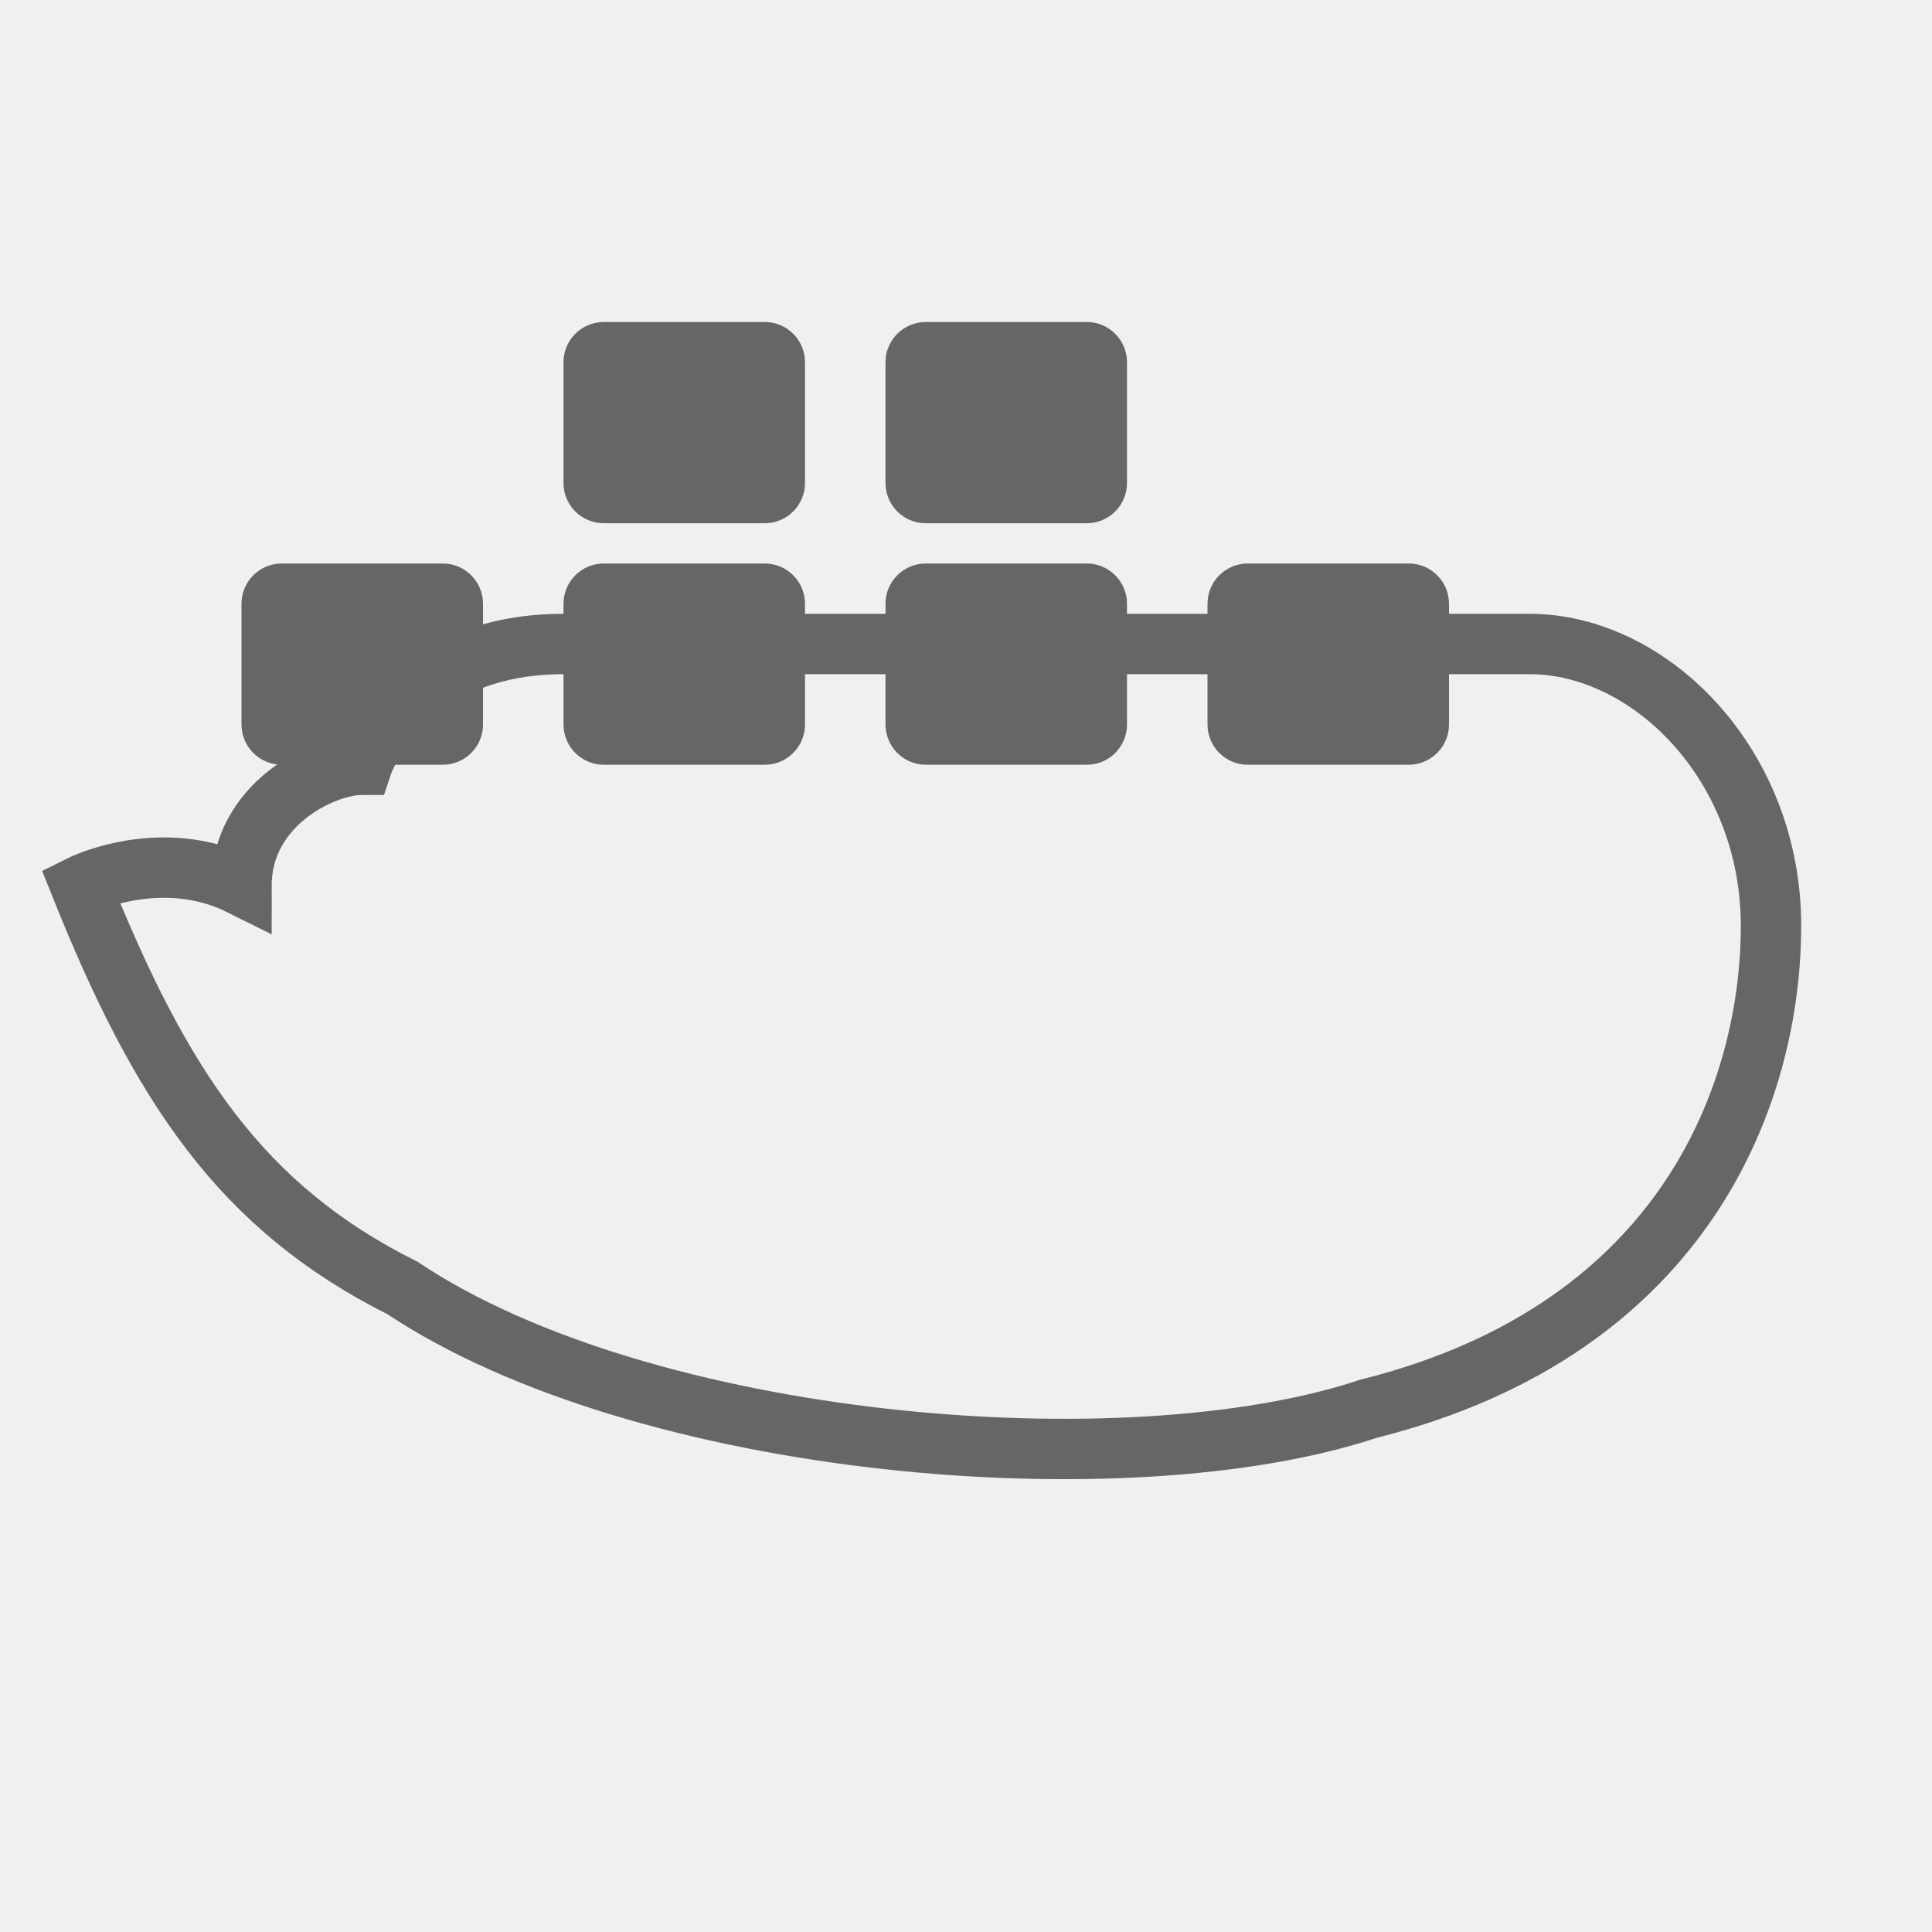
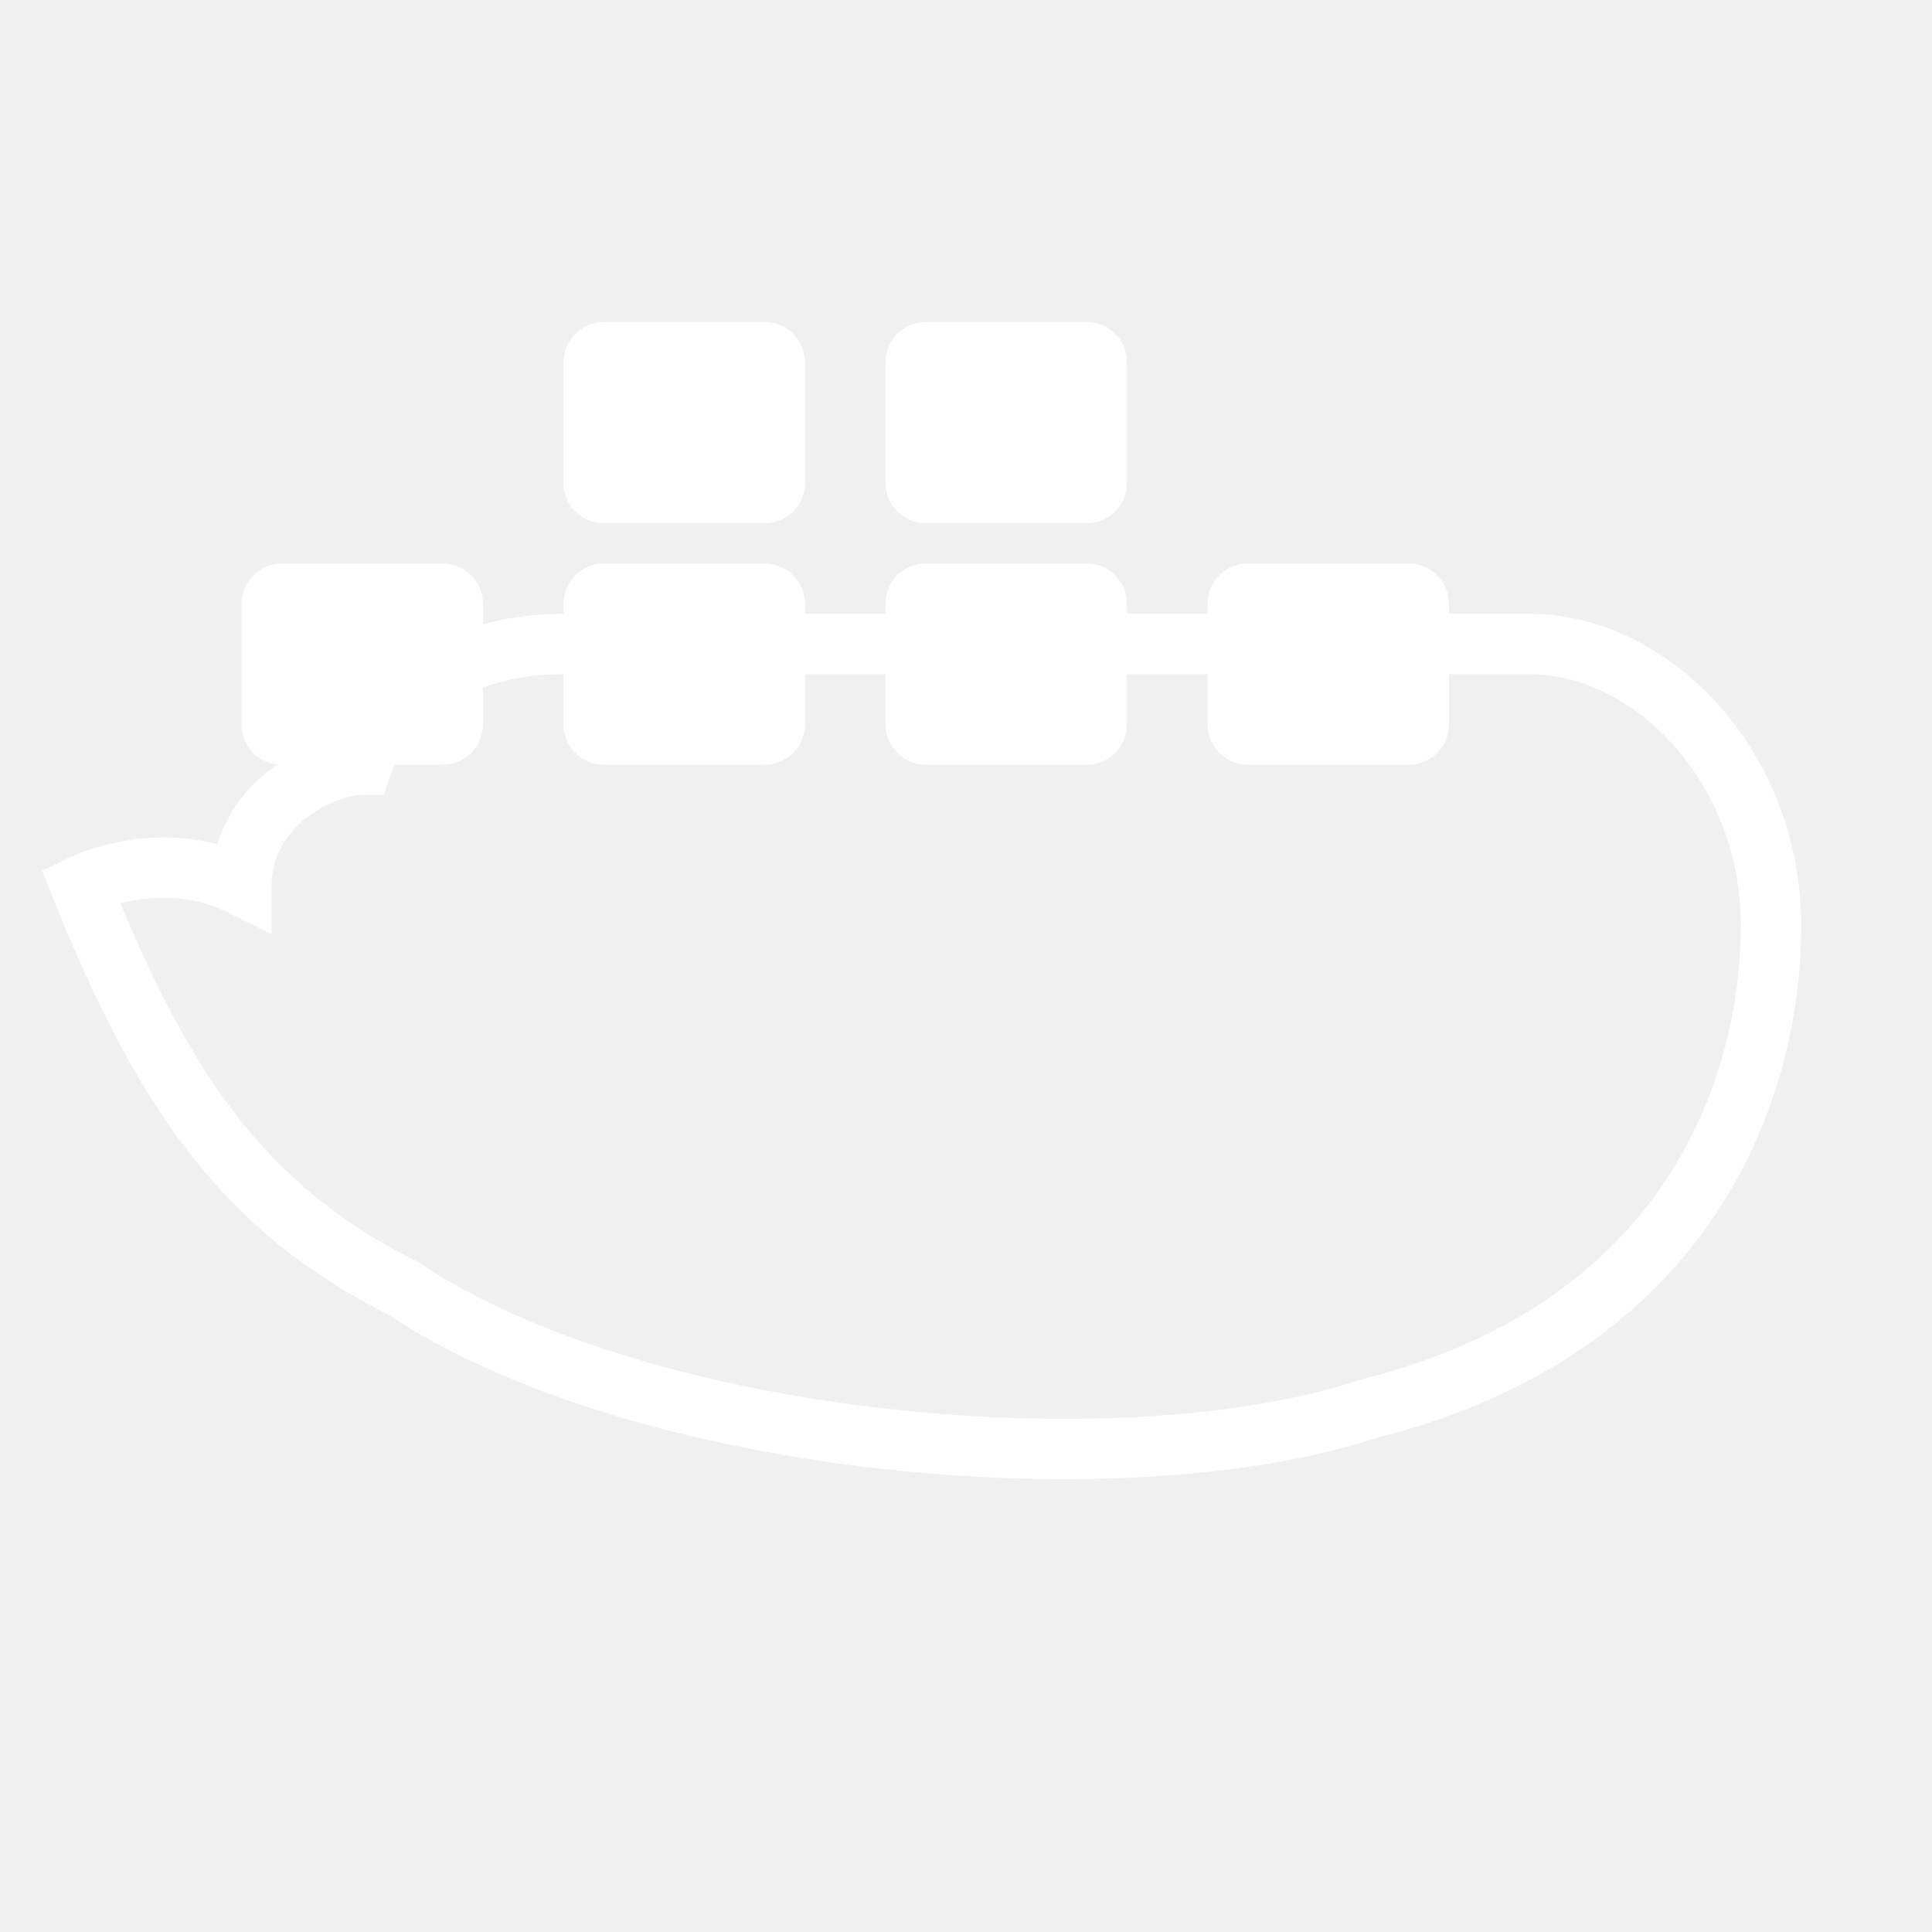
<svg xmlns="http://www.w3.org/2000/svg" viewBox="0 0 48 48">
-   <rect x="22" y="14" width="6" height="5" rx="1" fill="#666" />
-   <rect x="14" y="14" width="6" height="5" rx="1" fill="#666" />
-   <rect x="6" y="14" width="6" height="5" rx="1" fill="#666" />
-   <rect x="14" y="8" width="6" height="5" rx="1" fill="#666" />
-   <rect x="22" y="8" width="6" height="5" rx="1" fill="#666" />
-   <rect x="30" y="14" width="6" height="5" rx="1" fill="#666" />
-   <path d="M2 22c0 0 2-1 4 0 0-2 2-3 3-3 0 0 1-3 5-3h24c3 0 6 3 6 7s-2 10-10 12c-6 2-18 1-24-3-4-2-6-5-8-10z" fill="none" stroke="#666" stroke-width="1.5" />
+   <rect x="22" y="14" width="6" height="5" rx="1" fill="#fff" />
+   <rect x="14" y="14" width="6" height="5" rx="1" fill="#fff" />
+   <rect x="6" y="14" width="6" height="5" rx="1" fill="#fff" />
+   <rect x="14" y="8" width="6" height="5" rx="1" fill="#fff" />
+   <rect x="22" y="8" width="6" height="5" rx="1" fill="#fff" />
+   <rect x="30" y="14" width="6" height="5" rx="1" fill="#fff" />
+   <path d="M2 22c0 0 2-1 4 0 0-2 2-3 3-3 0 0 1-3 5-3h24c3 0 6 3 6 7s-2 10-10 12c-6 2-18 1-24-3-4-2-6-5-8-10z" fill="none" stroke="#fff" stroke-width="1.5" />
</svg>
